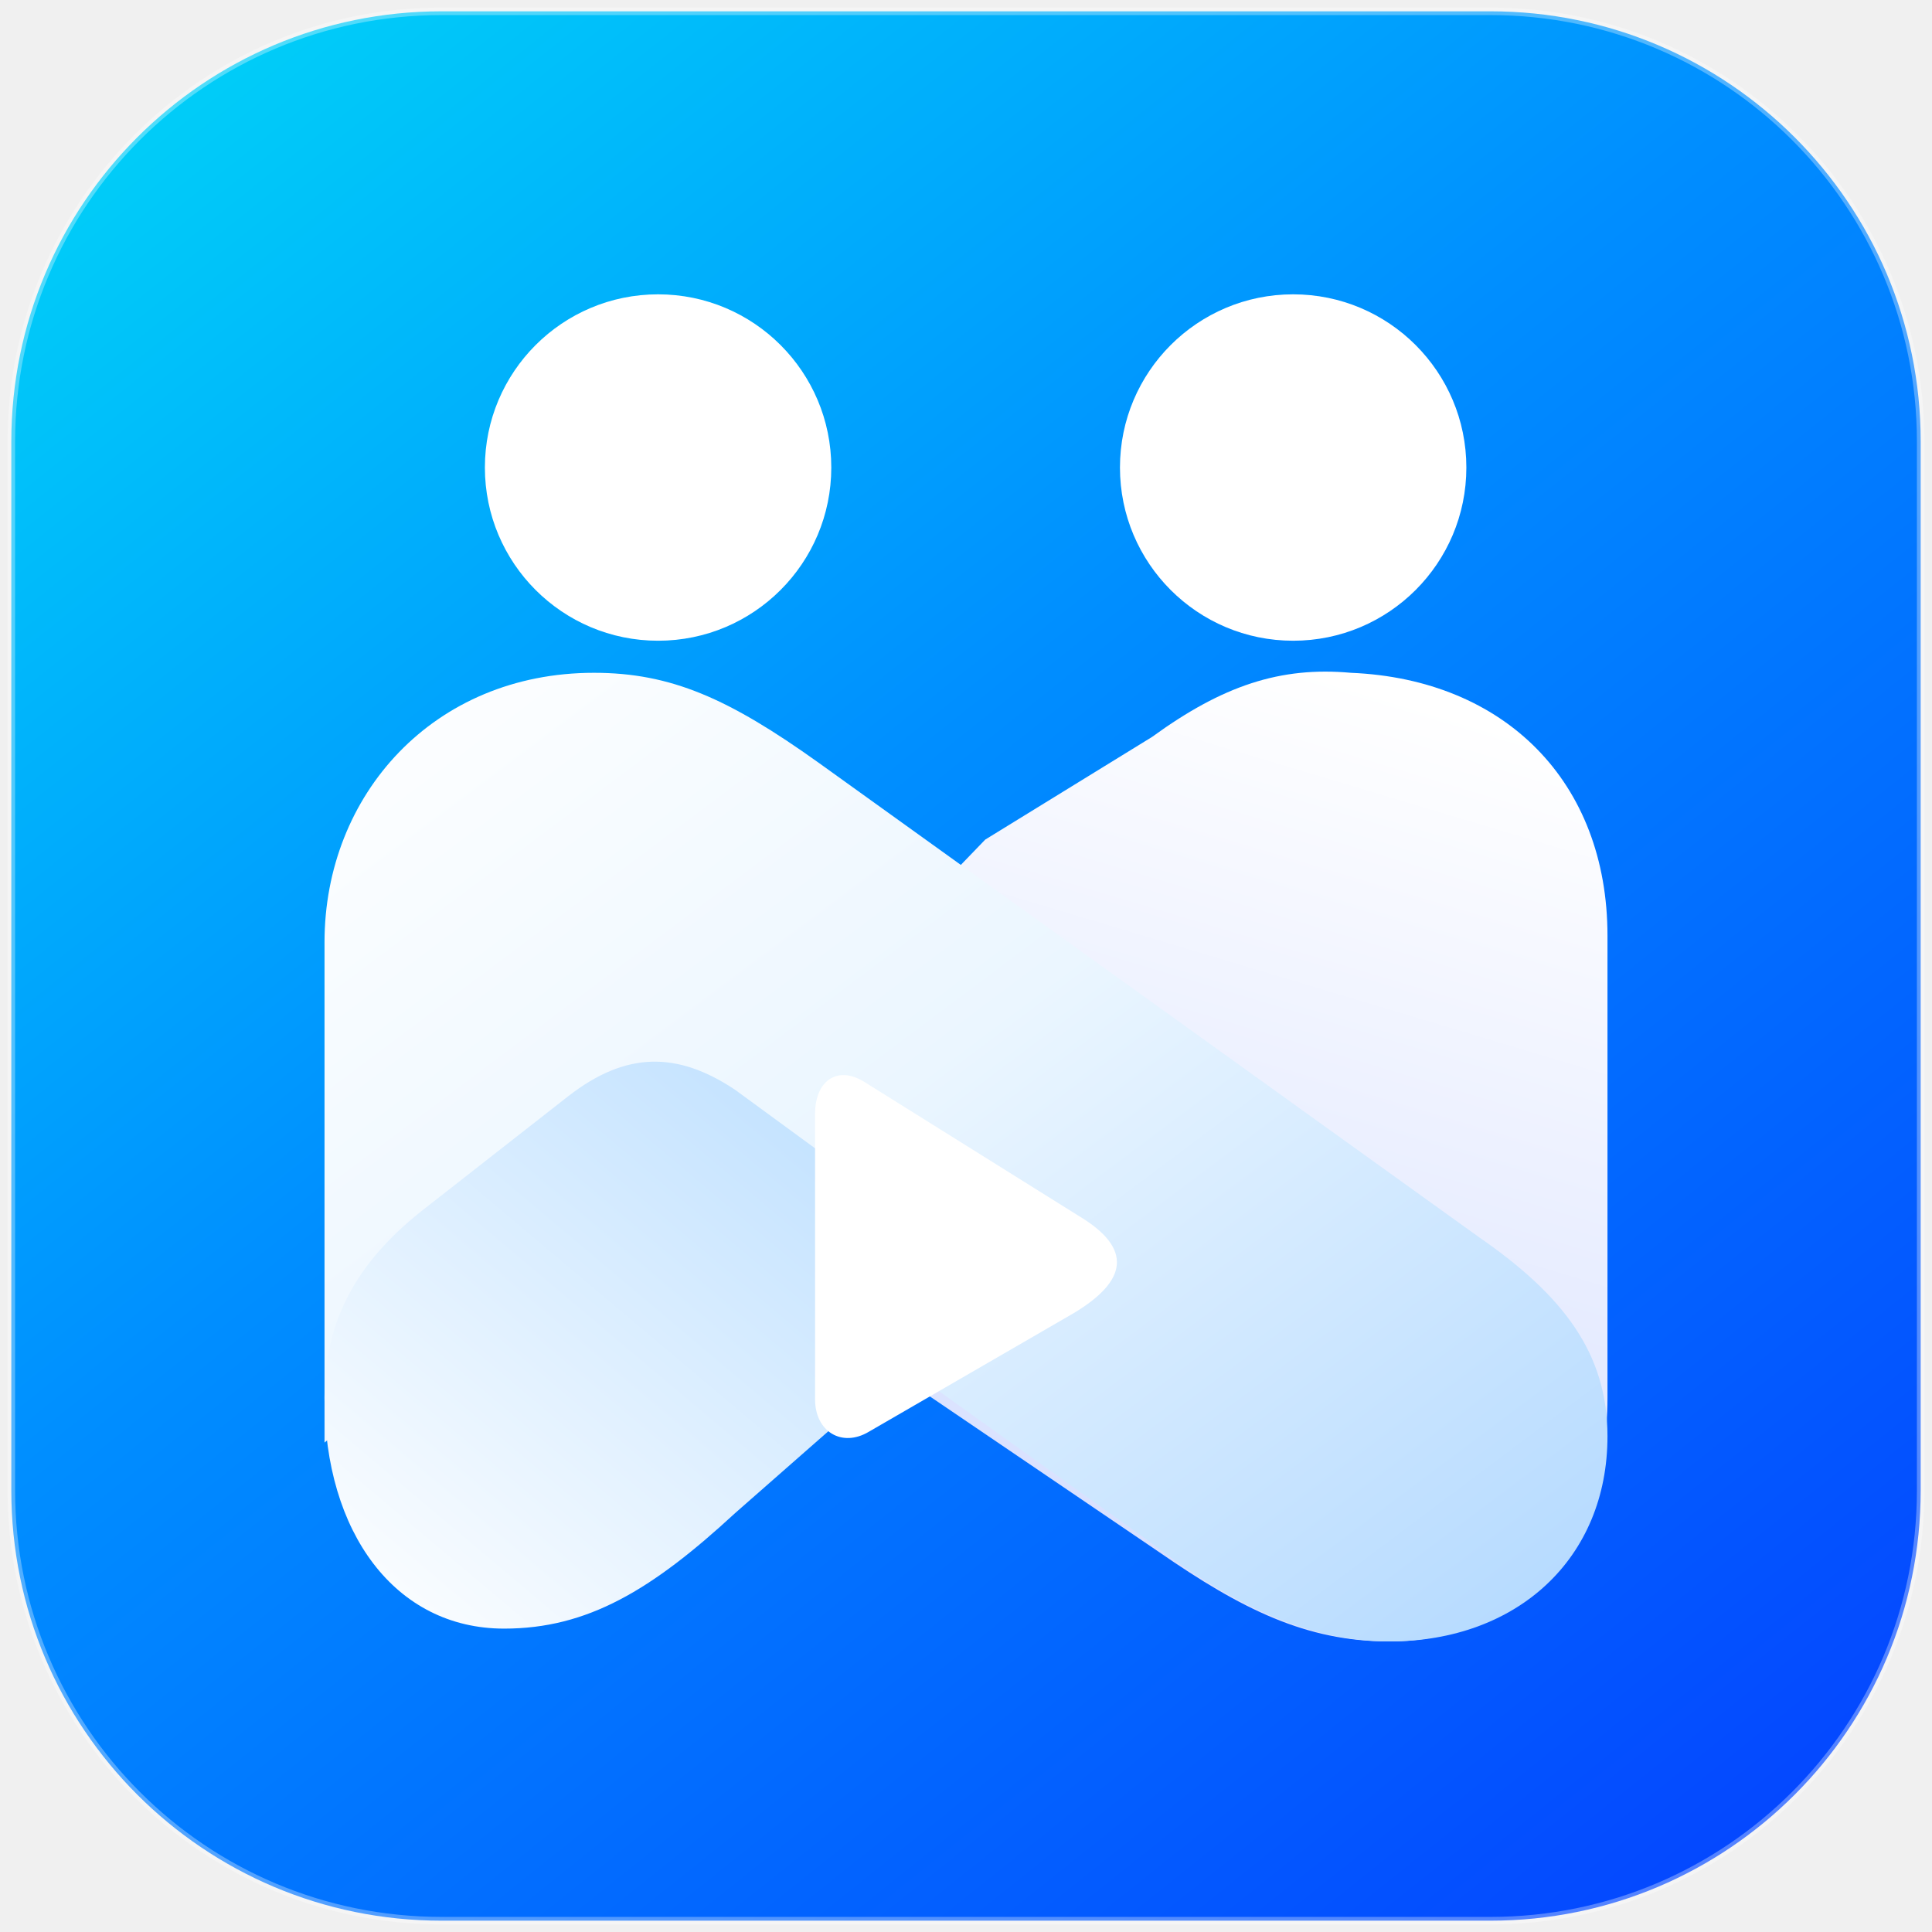
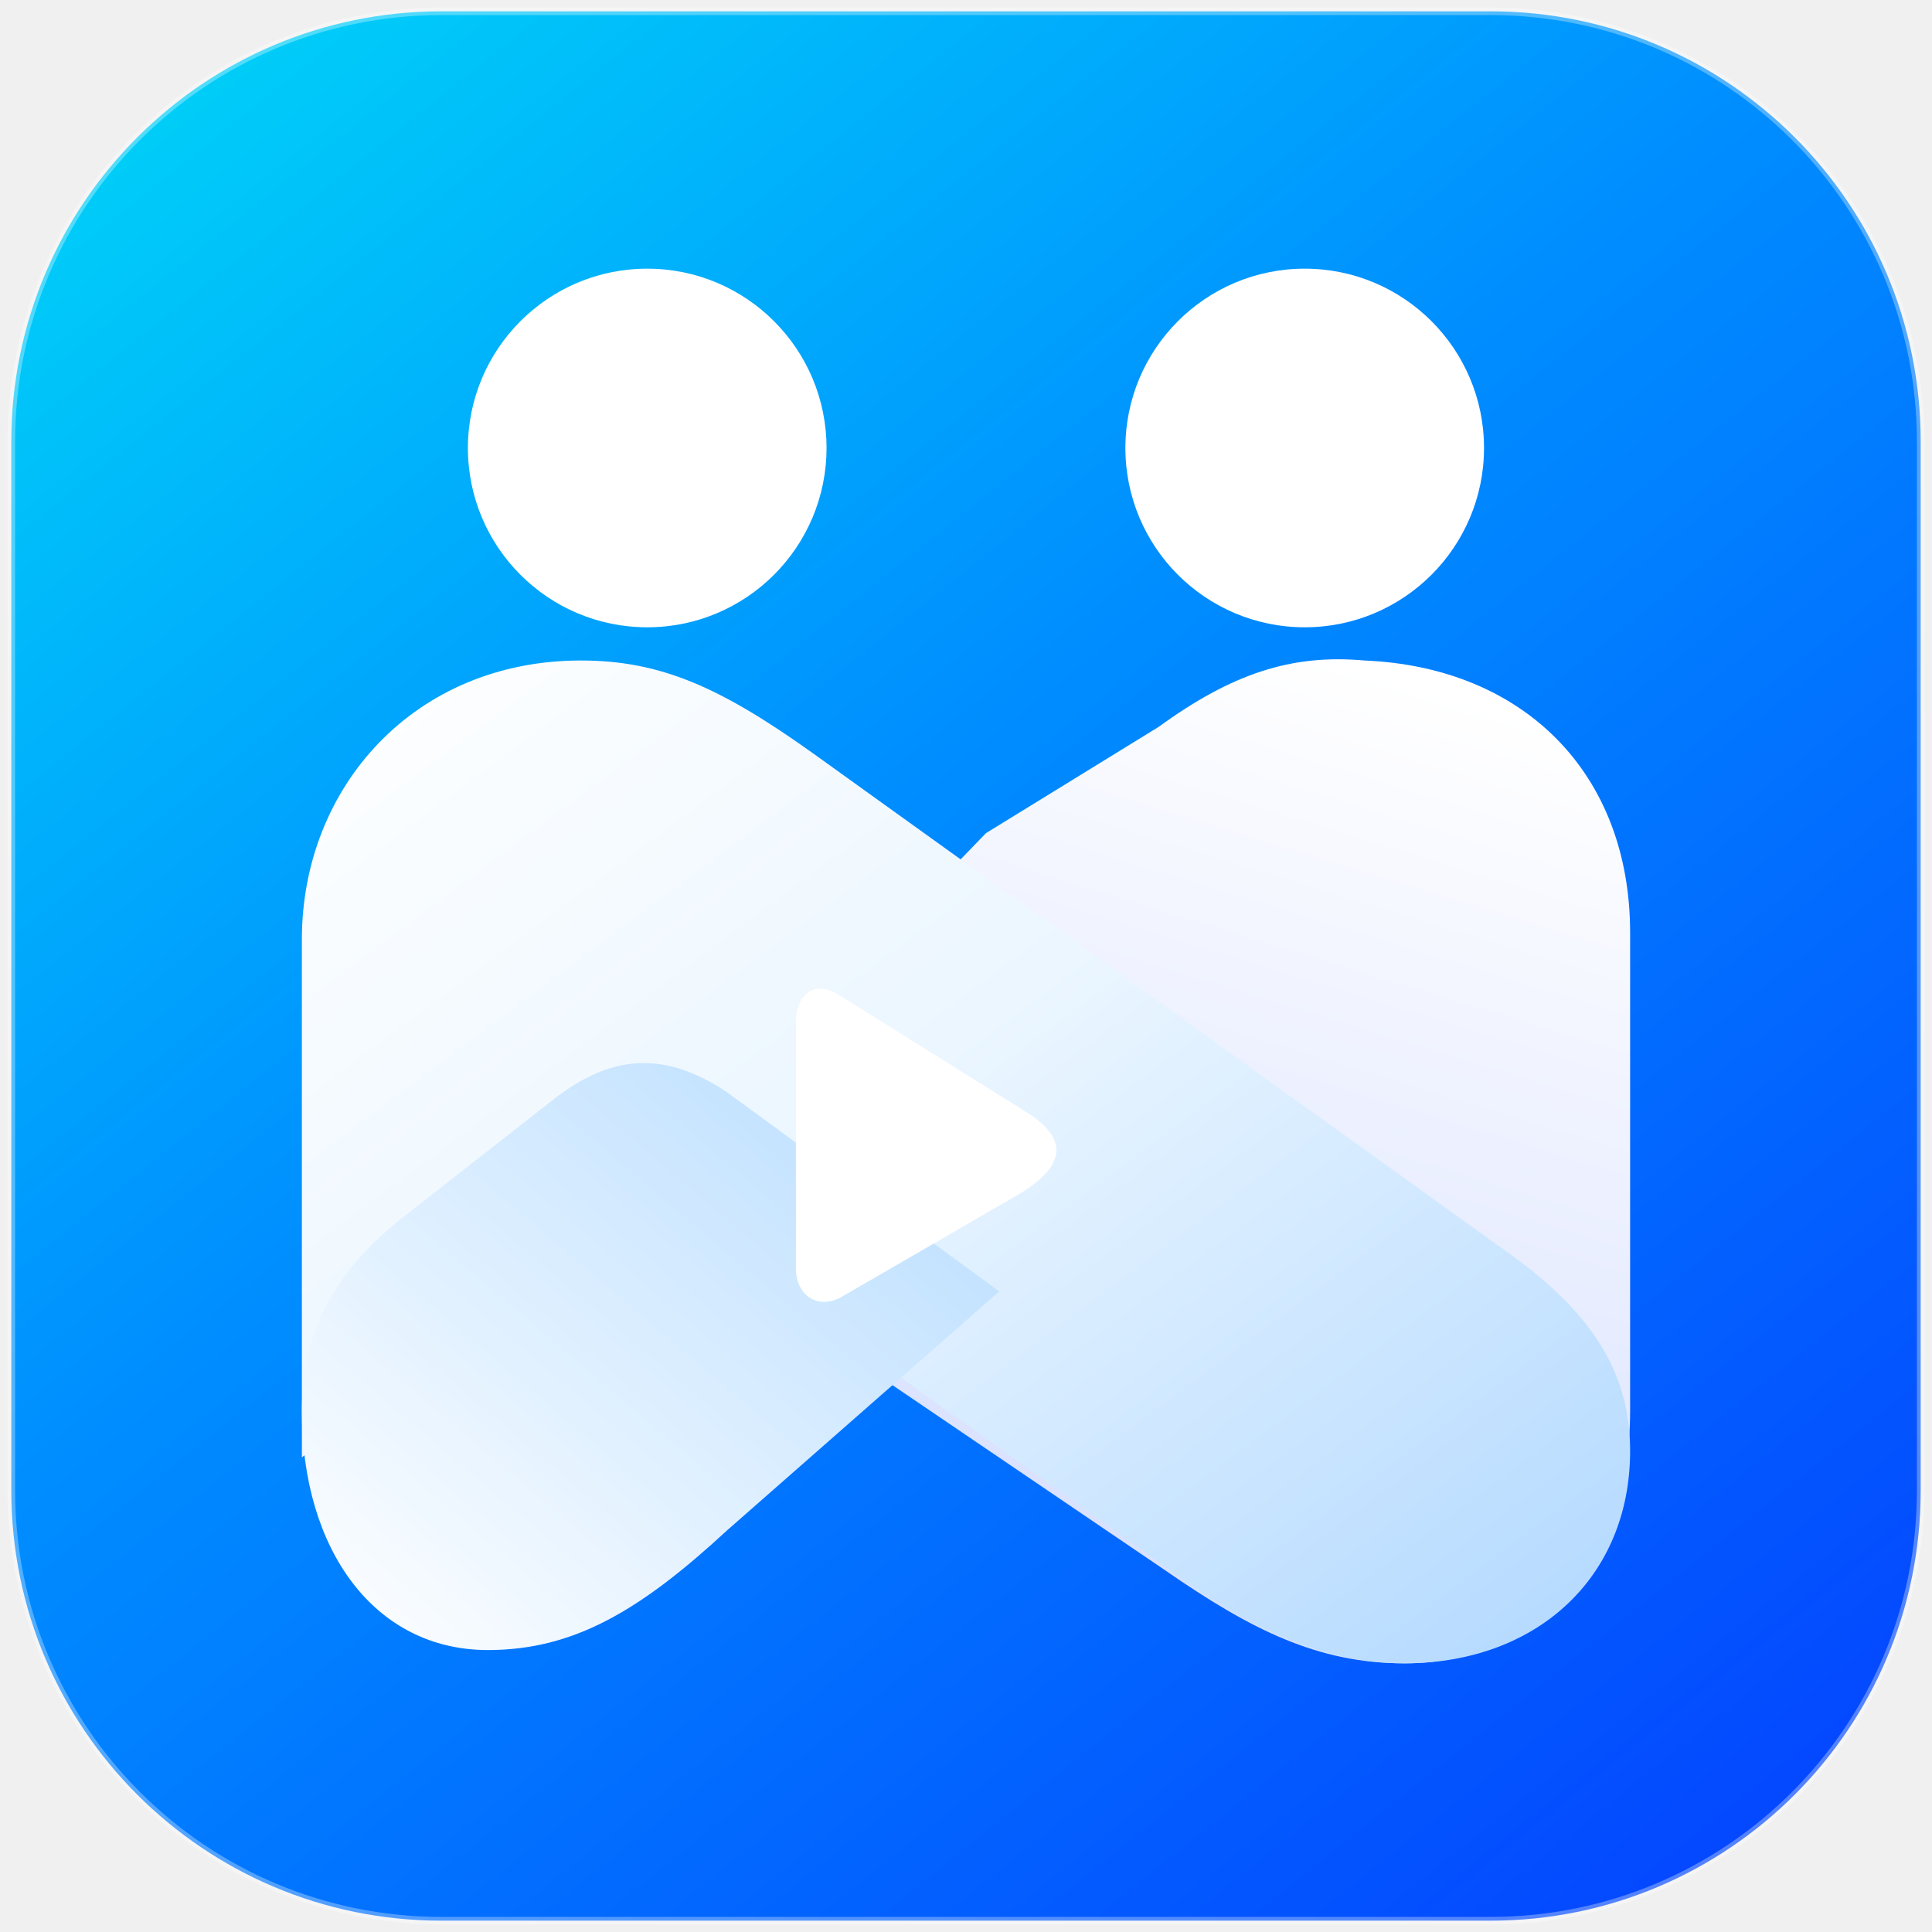
<svg xmlns="http://www.w3.org/2000/svg" xmlns:xlink="http://www.w3.org/1999/xlink" width="256" height="256" viewBox="0 0 256 256" role="img" aria-labelledby="title desc">
  <defs>
    <linearGradient id="cyanHead" x1="0" y1="0" x2=".65" y2="1">
      <stop stop-color="#06DFFF" />
      <stop offset=".48" stop-color="#00B9F4" />
      <stop offset="1" stop-color="#0064FF" />
    </linearGradient>
    <linearGradient id="purpleHead" x1=".85" y1="0" x2=".2" y2="1">
      <stop stop-color="#C34DFF" />
      <stop offset=".55" stop-color="#9140FF" />
      <stop offset="1" stop-color="#5E25FF" />
    </linearGradient>
    <linearGradient id="backRibbon" x1="1" y1="0" x2=".1" y2="1">
      <stop stop-color="#CE55F4" />
      <stop offset=".38" stop-color="#9841FD" />
      <stop offset="1" stop-color="#413CFF" />
    </linearGradient>
    <linearGradient id="frontRibbon" gradientUnits="userSpaceOnUse" x1="8" y1="84" x2="188" y2="204">
      <stop stop-color="#00D4F3" />
      <stop offset=".3" stop-color="#009EFE" />
      <stop offset=".62" stop-color="#2448FF" />
      <stop offset="1" stop-color="#7620FF" />
    </linearGradient>
    <linearGradient id="leftFold" x1=".2" y1="1" x2=".8" y2="0">
      <stop stop-color="#00C2F6" />
      <stop offset=".48" stop-color="#0095FF" />
      <stop offset="1" stop-color="#0751FF" />
    </linearGradient>
    <linearGradient id="play" x1=".3" y1="0" x2=".75" y2="1">
      <stop stop-color="#FFFFFF" />
      <stop offset=".48" stop-color="#F4FDFF" />
      <stop offset="1" stop-color="#BDD9FF" />
    </linearGradient>
    <linearGradient id="whiteBack" x1=".7" y1="0" x2=".4" y2="1">
      <stop stop-color="#FFFFFF" />
      <stop offset="1" stop-color="#D2DCFF" />
    </linearGradient>
    <linearGradient id="whiteFront" x1="0" y1="0" x2="1" y2="1">
      <stop stop-color="#FFFFFF" />
      <stop offset=".44" stop-color="#EBF6FF" />
      <stop offset="1" stop-color="#B1D8FF" />
    </linearGradient>
    <linearGradient id="whiteFold" x1="0" y1="1" x2="1" y2="0">
      <stop stop-color="#FFFFFF" />
      <stop offset="1" stop-color="#B6DCFF" />
    </linearGradient>
    <linearGradient id="wordSpace" x1="0" y1=".15" x2="1" y2=".85">
      <stop stop-color="#00B8F4" />
      <stop offset=".32" stop-color="#0071FF" />
      <stop offset=".63" stop-color="#4C35FF" />
      <stop offset="1" stop-color="#9515F5" />
    </linearGradient>
    <linearGradient id="wordSpaceBright" x1="0" y1="0" x2="1" y2="1">
      <stop stop-color="#18D0FF" />
      <stop offset=".34" stop-color="#2B92FF" />
      <stop offset=".72" stop-color="#8866FF" />
      <stop offset="1" stop-color="#C279FF" />
    </linearGradient>
    <linearGradient id="appWhite" x1="0" y1="0" x2="1" y2="1">
      <stop stop-color="#FFFFFF" />
      <stop offset="1" stop-color="#F3F6FF" />
    </linearGradient>
    <linearGradient id="appDark" x1="0" y1="0" x2="1" y2="1">
      <stop stop-color="#15233F" />
      <stop offset="1" stop-color="#070C22" />
    </linearGradient>
    <linearGradient id="appBlue" x1=".1" y1="0" x2=".9" y2="1">
      <stop stop-color="#00CFF8" />
      <stop offset=".42" stop-color="#008EFF" />
      <stop offset="1" stop-color="#0446FF" />
    </linearGradient>
    <linearGradient id="appViolet" x1="0" y1="0" x2="1" y2="1">
      <stop stop-color="#AE70FF" />
      <stop offset=".4" stop-color="#8743FF" />
      <stop offset="1" stop-color="#5913EF" />
    </linearGradient>
    <linearGradient id="appOutline" x1="0" y1="1" x2="1" y2="0">
      <stop stop-color="#008BFF" />
      <stop offset=".45" stop-color="#3C3CFF" />
      <stop offset="1" stop-color="#B02DFF" />
    </linearGradient>
    <linearGradient id="darkBoard" x1="0" y1="0" x2="1" y2="1">
      <stop stop-color="#030914" />
      <stop offset=".6" stop-color="#09152D" />
      <stop offset="1" stop-color="#0B0922" />
    </linearGradient>
    <linearGradient id="glassPanel" x1="0" y1="0" x2="1" y2="1">
      <stop stop-color="#203559" stop-opacity=".72" />
      <stop offset="1" stop-color="#172043" stop-opacity=".45" />
    </linearGradient>
    <radialGradient id="glowCyan">
      <stop stop-color="#00BDFF" stop-opacity=".38" />
      <stop offset=".45" stop-color="#008CFF" stop-opacity=".13" />
      <stop offset="1" stop-color="#008CFF" stop-opacity="0" />
    </radialGradient>
    <radialGradient id="glowPurple">
      <stop stop-color="#853EFF" stop-opacity=".36" />
      <stop offset=".45" stop-color="#7538FF" stop-opacity=".14" />
      <stop offset="1" stop-color="#7538FF" stop-opacity="0" />
    </radialGradient>
    <radialGradient id="glowWhite">
      <stop stop-color="#FFFFFF" stop-opacity=".7" />
      <stop offset="1" stop-color="#FFFFFF" stop-opacity="0" />
    </radialGradient>
    <g id="mark-color">
      <circle cx="52" cy="27" r="27" fill="url(#cyanHead)" />
      <circle cx="151" cy="27" r="27" fill="url(#purpleHead)" />
      <path fill="url(#backRibbon)" d="M103 85 129 69C140 61 149 58 160 59C184 60 200 76 200 100V172C200 195 186 210 166 210C153 210 143 205 130 196L49 141Z" />
      <path fill="url(#frontRibbon)" d="M42 59C54 59 63 63 77 73L180 147C193 156 200 165 200 178C200 197 186 210 166 210C153 210 141 204 128 194L65 149C53 141 44 142 33 151L0 179V101C0 78 17 59 42 59Z" />
      <path fill="url(#leftFold)" d="M0 172C0 160 5 151 15 143L38 125C47 118 55 118 64 124L105 154 64 190C51 202 41 208 28 208C11 208 0 193 0 172Z" />
-       <path fill="url(#play)" d="M84.032 122.7C79.832 120.18 76.472 122.7 76.472 127.74V172.26C76.472 177.3 80.672 179.82 84.872 177.3L116.792 158.82C125.192 153.78 126.032 148.74 117.632 143.7L84.032 122.7Z" />
+       <path fill="url(#play)" d="M80.693 109.25C77.193 107.15 74.393 109.25 74.393 113.45V150.55C74.393 154.75 77.893 156.85 81.393 154.75L107.993 139.35C114.993 135.15 115.693 130.95 108.693 126.75L80.693 109.25Z" />
    </g>
    <g id="mark-pearl">
      <circle cx="52" cy="27" r="27" fill="#FFF" />
      <circle cx="151" cy="27" r="27" fill="#FFF" />
      <path fill="url(#whiteBack)" d="M103 85 129 69C140 61 149 58 160 59C184 60 200 76 200 100V172C200 195 186 210 166 210C153 210 143 205 130 196L49 141Z" />
      <path fill="url(#whiteFront)" d="M42 59C54 59 63 63 77 73L180 147C193 156 200 165 200 178C200 197 186 210 166 210C153 210 141 204 128 194L65 149C53 141 44 142 33 151L0 179V101C0 78 17 59 42 59Z" />
      <path fill="url(#whiteFold)" d="M0 172C0 160 5 151 15 143L38 125C47 118 55 118 64 124L105 154 64 190C51 202 41 208 28 208C11 208 0 193 0 172Z" />
-       <path fill="#FFFFFF" d="M84.032 122.7C79.832 120.18 76.472 122.7 76.472 127.74V172.26C76.472 177.3 80.672 179.82 84.872 177.3L116.792 158.82C125.192 153.78 126.032 148.74 117.632 143.7L84.032 122.7Z" />
+       <path fill="#FFFFFF" d="M80.693 109.25C77.193 107.15 74.393 109.25 74.393 113.45V150.55C74.393 154.75 77.893 156.85 81.393 154.75L107.993 139.35C114.993 135.15 115.693 130.95 108.693 126.75L80.693 109.25Z" />
    </g>
    <g id="mark-white">
      <circle cx="52" cy="27" r="27" fill="#FFF" />
      <circle cx="151" cy="27" r="27" fill="#FFF" />
-       <path fill="#FFF" fill-rule="evenodd" d="M42 59C55 59 64 65 77 73L102 91 129 69C140 61 149 58 160 59C184 60 200 76 200 100V172C200 195 186 210 166 210C152 210 140 204 127 194L101 175 64 190C51 202 41 208 28 208C11 208 0 193 0 172V101C0 78 17 59 42 59Z M84.032 122.7C79.832 120.18 76.472 122.7 76.472 127.74V172.26C76.472 177.3 80.672 179.82 84.872 177.3L116.792 158.82C125.192 153.78 126.032 148.74 117.632 143.7L84.032 122.7Z" />
+       <path fill="#FFF" fill-rule="evenodd" d="M42 59C55 59 64 65 77 73L102 91 129 69C140 61 149 58 160 59C184 60 200 76 200 100V172C200 195 186 210 166 210C152 210 140 204 127 194L101 175 64 190C51 202 41 208 28 208C11 208 0 193 0 172V101C0 78 17 59 42 59Z M80.693 109.25C77.193 107.15 74.393 109.25 74.393 113.45V150.55C74.393 154.75 77.893 156.85 81.393 154.75L107.993 139.35C114.993 135.15 115.693 130.95 108.693 126.75L80.693 109.25Z" />
    </g>
    <g id="mark-navy">
      <circle cx="52" cy="27" r="27" fill="#111A34" />
      <circle cx="151" cy="27" r="27" fill="#111A34" />
-       <path fill="#111A34" fill-rule="evenodd" d="M42 59C55 59 64 65 77 73L102 91 129 69C140 61 149 58 160 59C184 60 200 76 200 100V172C200 195 186 210 166 210C152 210 140 204 127 194L101 175 64 190C51 202 41 208 28 208C11 208 0 193 0 172V101C0 78 17 59 42 59Z M84.032 122.7C79.832 120.18 76.472 122.7 76.472 127.74V172.26C76.472 177.3 80.672 179.82 84.872 177.3L116.792 158.82C125.192 153.78 126.032 148.74 117.632 143.7L84.032 122.7Z" />
+       <path fill="#111A34" fill-rule="evenodd" d="M42 59C55 59 64 65 77 73L102 91 129 69C140 61 149 58 160 59C184 60 200 76 200 100V172C200 195 186 210 166 210C152 210 140 204 127 194L101 175 64 190C51 202 41 208 28 208C11 208 0 193 0 172V101C0 78 17 59 42 59Z M80.693 109.25C77.193 107.15 74.393 109.25 74.393 113.45V150.55C74.393 154.75 77.893 156.85 81.393 154.75L107.993 139.35C114.993 135.15 115.693 130.95 108.693 126.75L80.693 109.25Z" />
    </g>
  </defs>
  <g transform="translate(0 0) scale(1.0)">
    <rect x="1.5" y="1.5" width="253" height="253" rx="57" fill="url(#appBlue)" stroke="#FFFFFF" stroke-width="1" stroke-opacity="0.32" />
-     <use href="#mark-pearl" xlink:href="#mark-pearl" transform="translate(43 39) scale(0.85)" />
+     <use href="#mark-pearl" xlink:href="#mark-pearl" transform="translate(40.0 35.6) scale(0.88)" />
  </g>
</svg>
